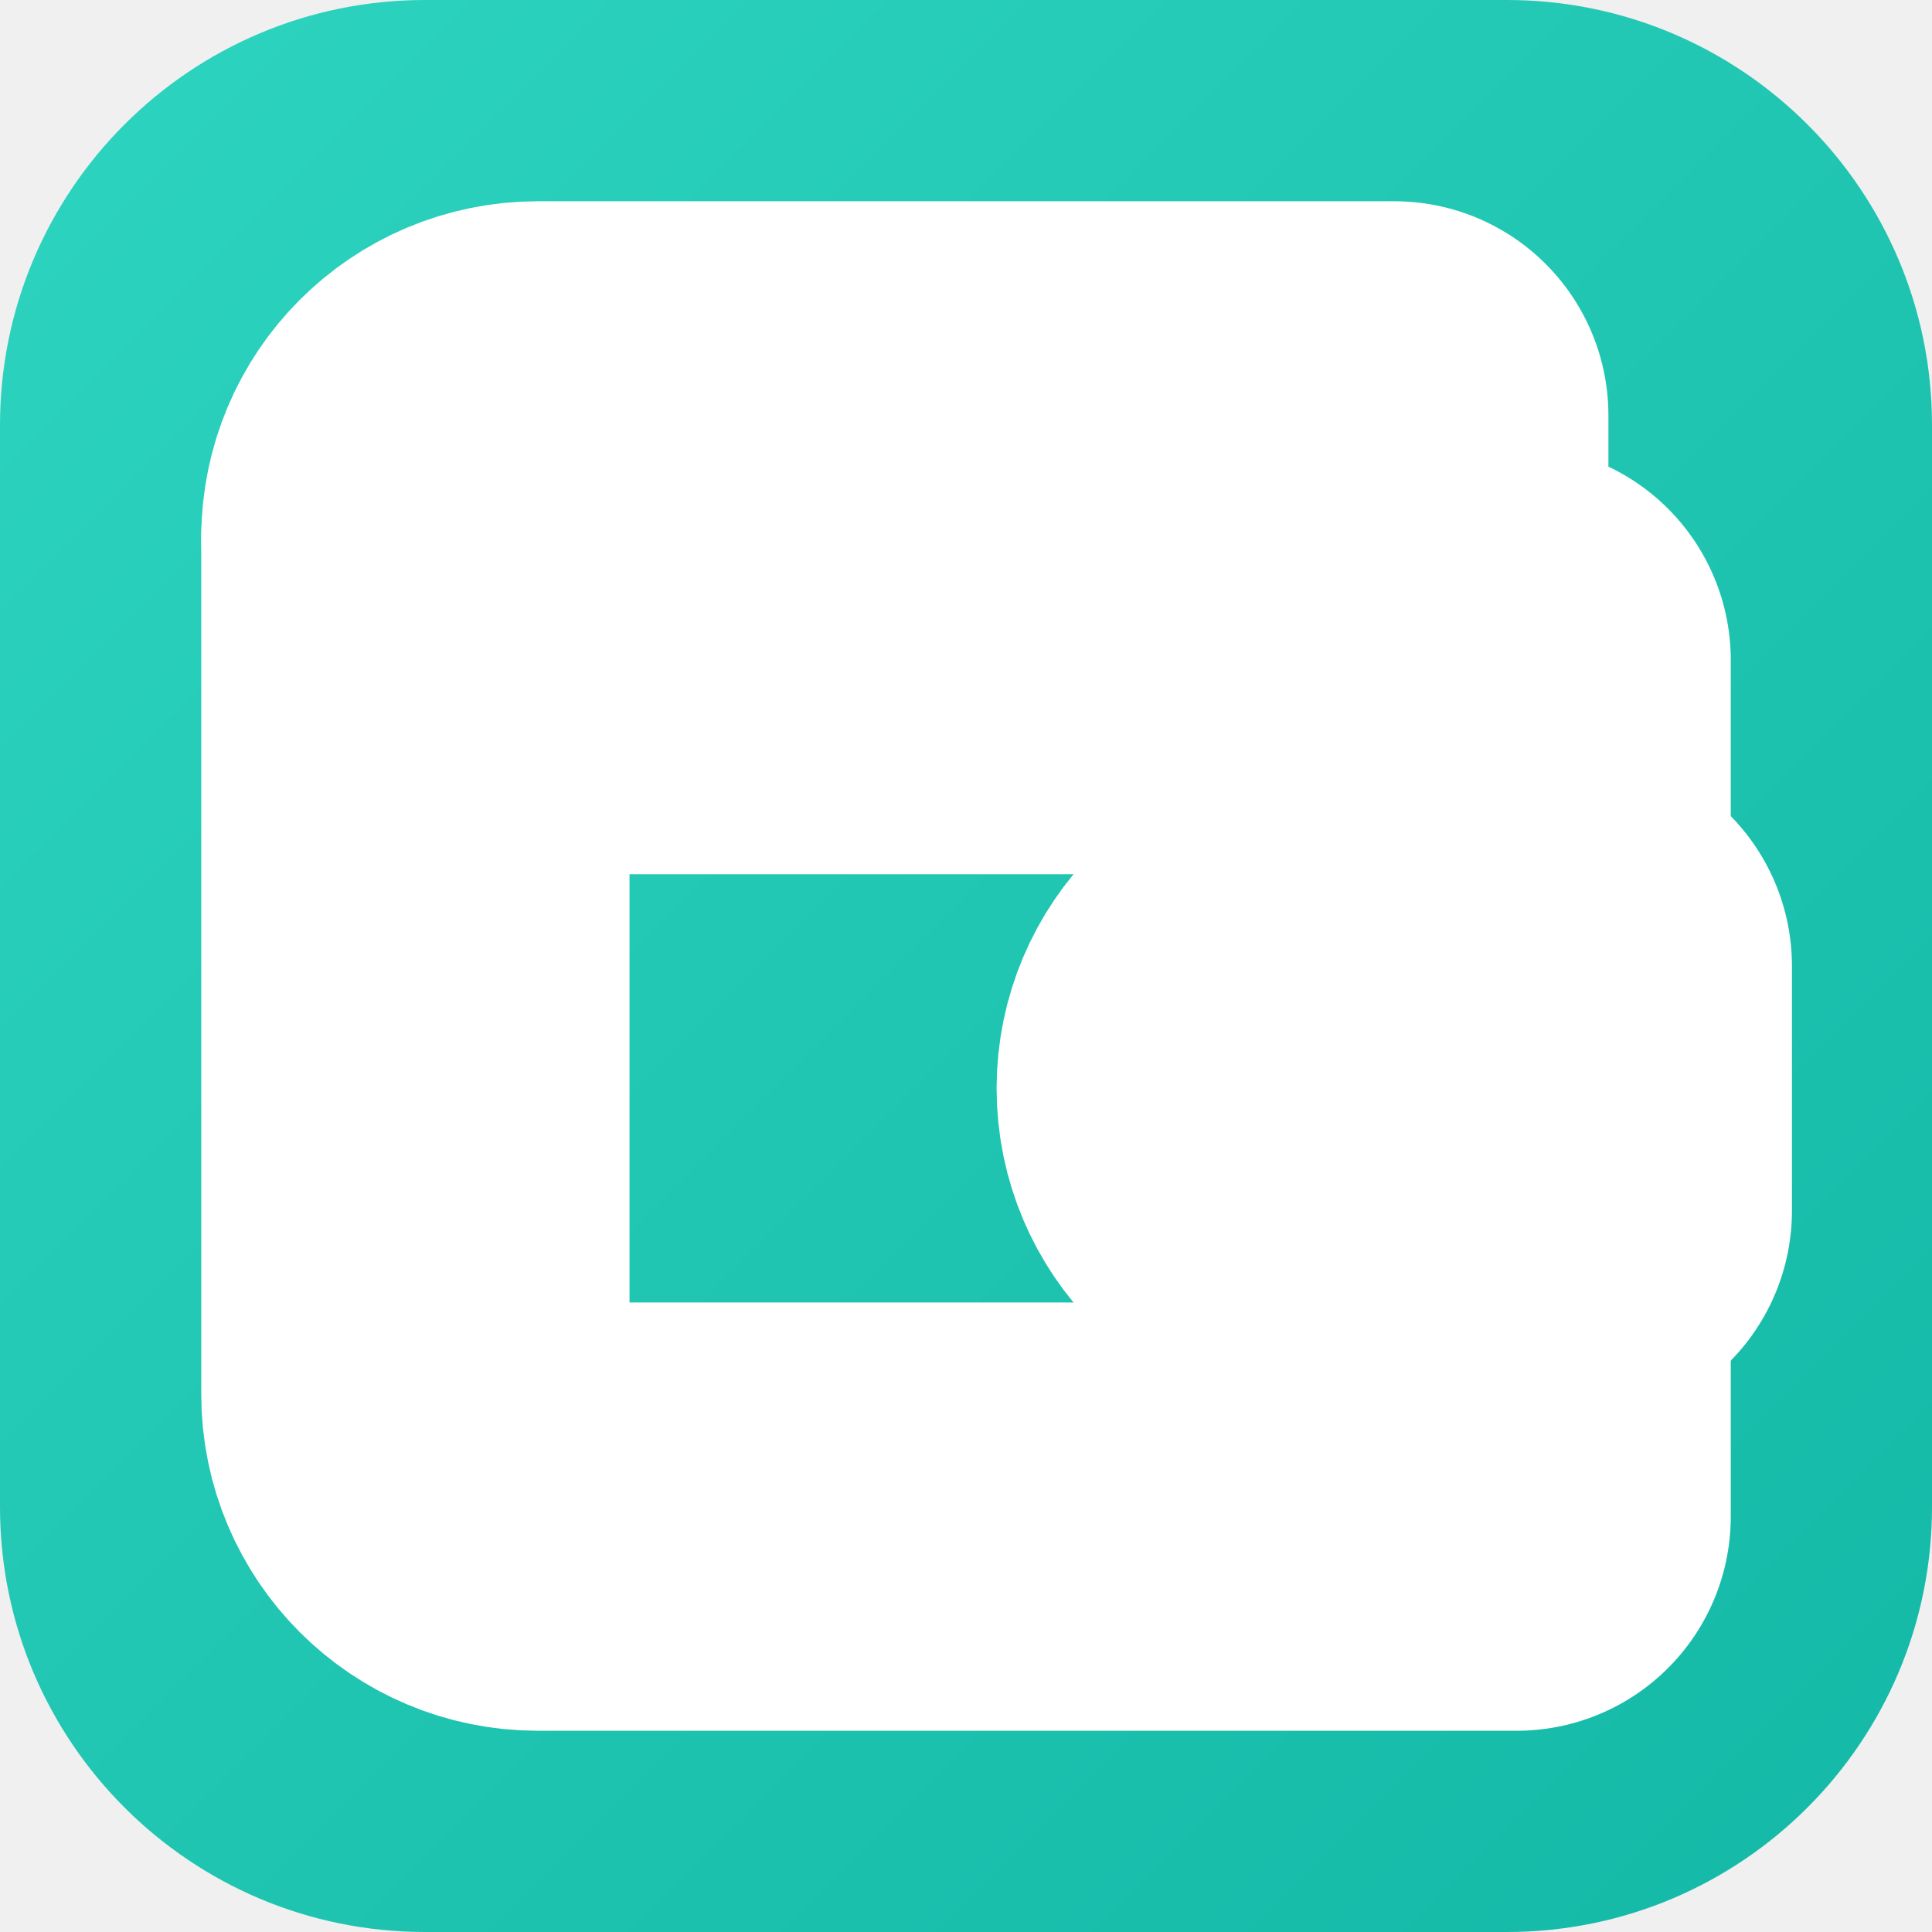
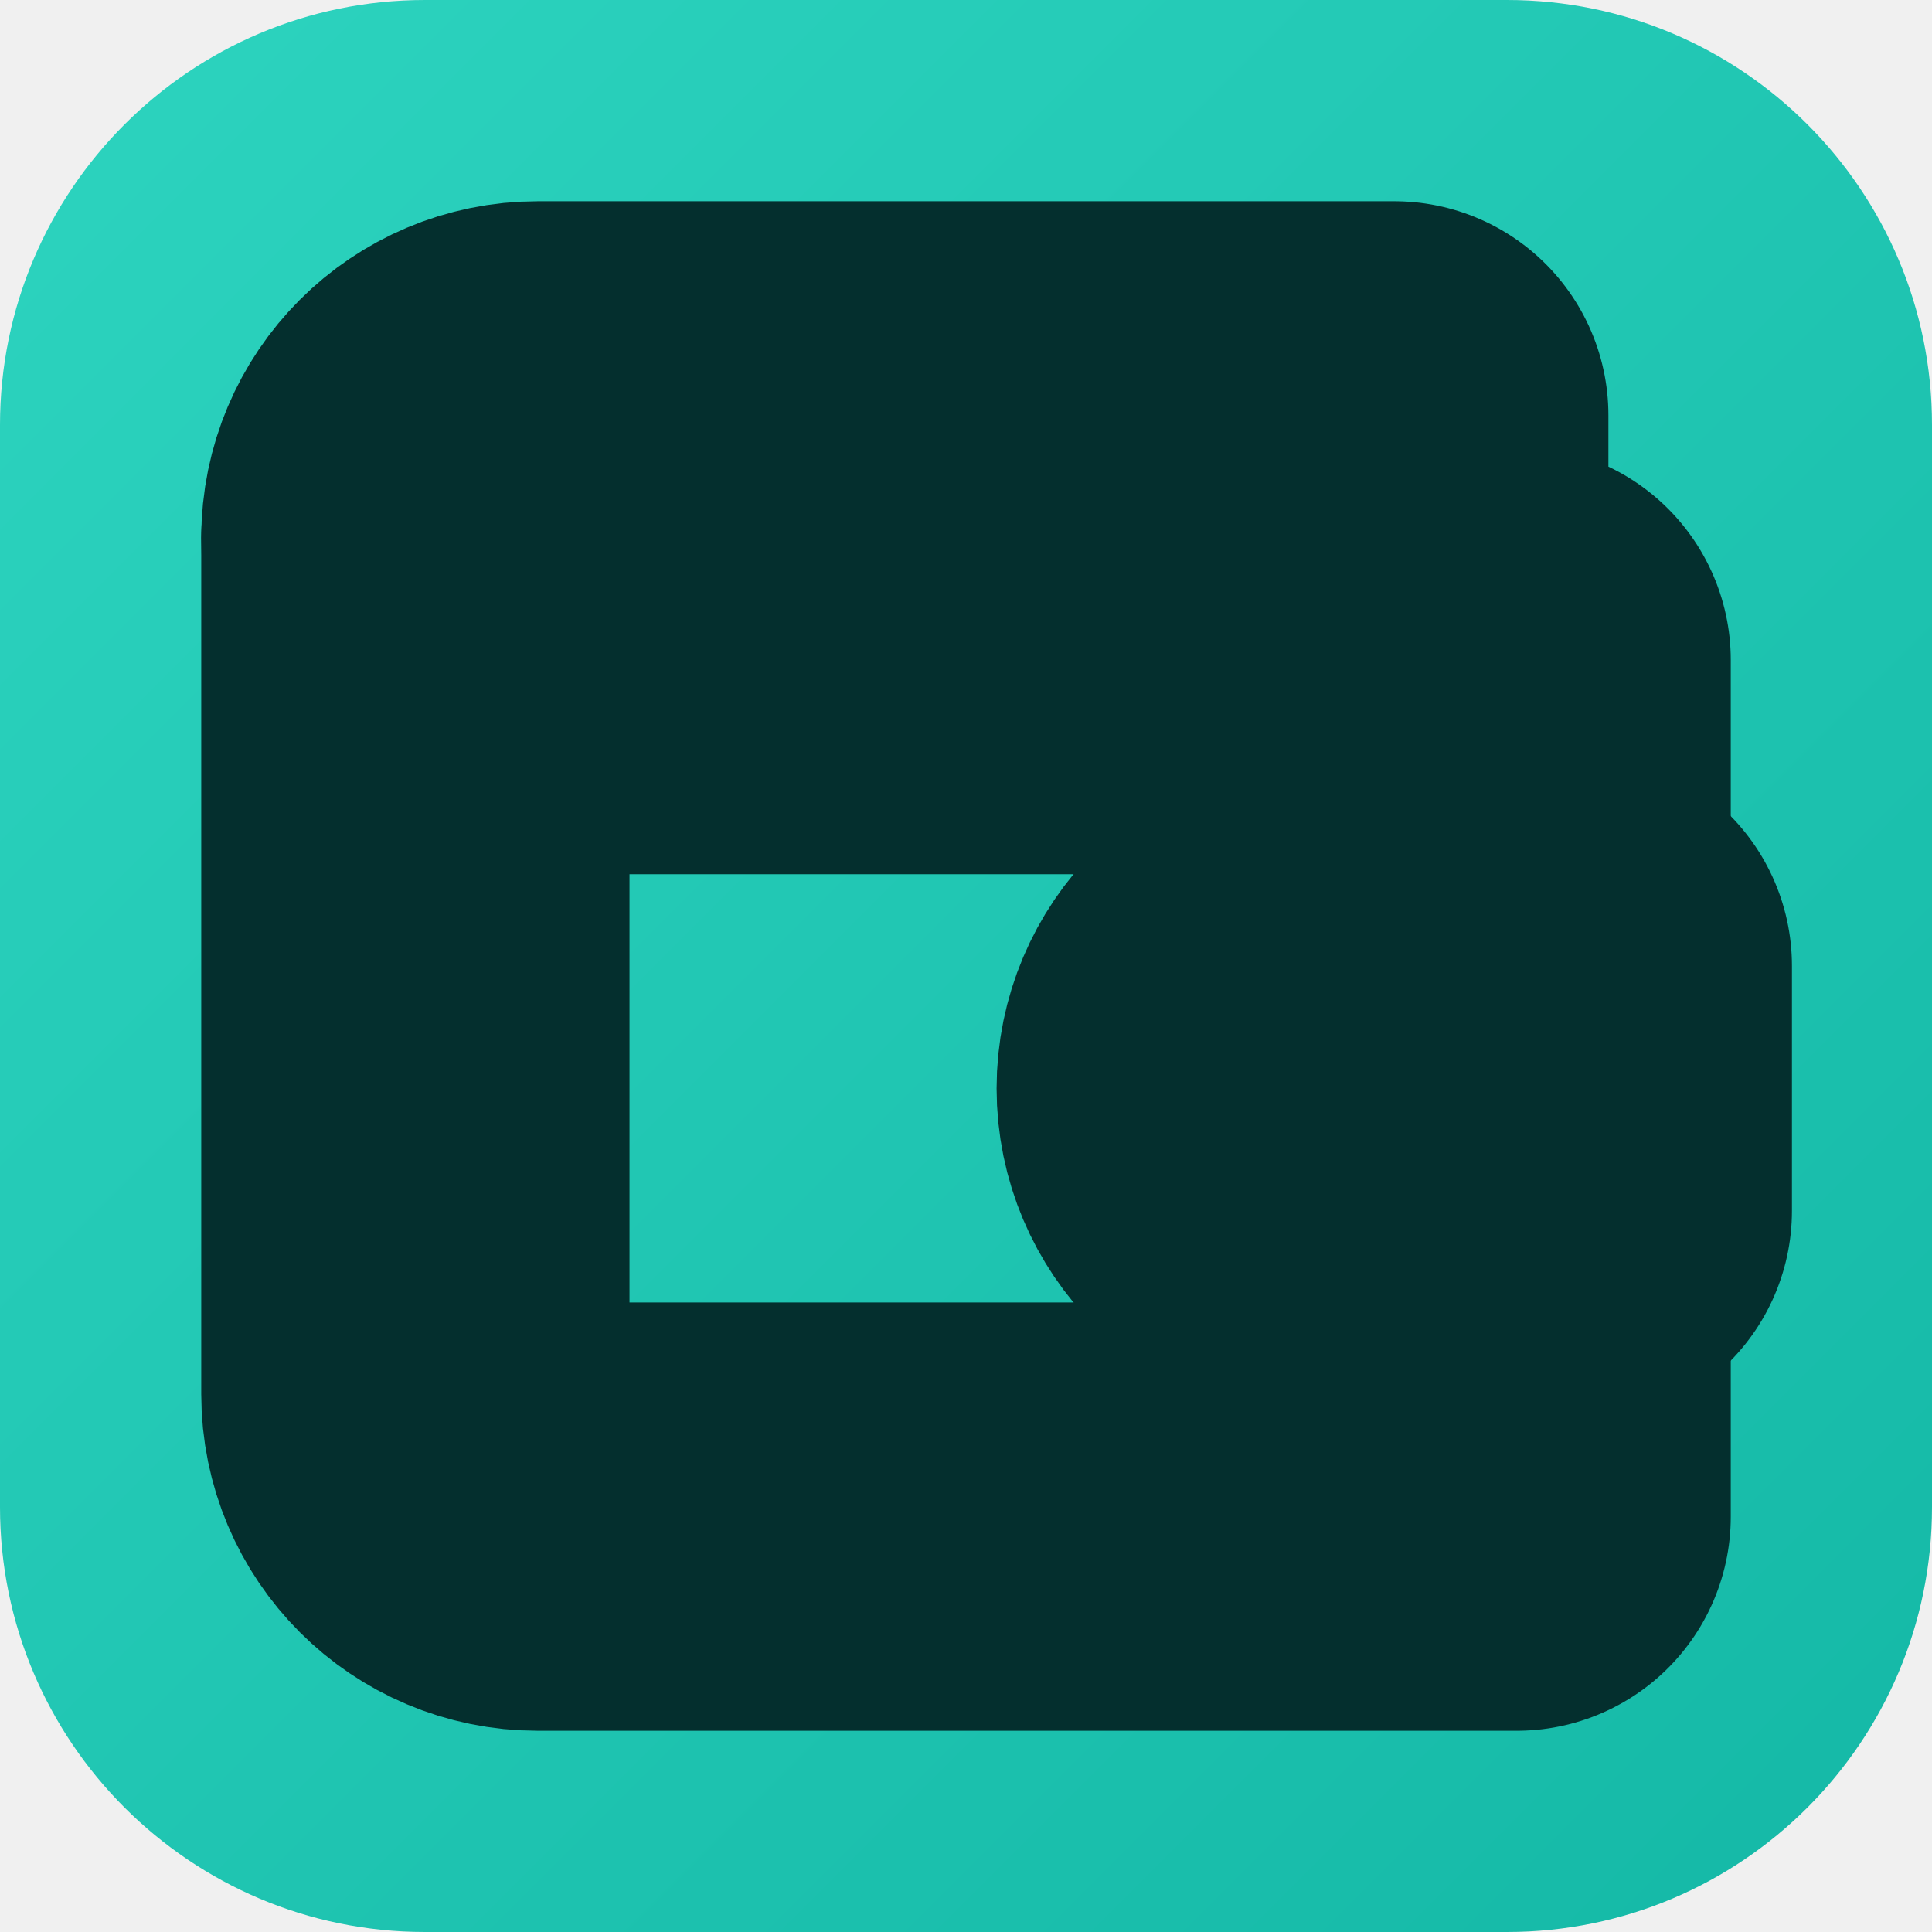
<svg xmlns="http://www.w3.org/2000/svg" viewBox="0 0 100 100">
  <defs>
    <linearGradient id="g" x1="0" y1="0" x2="1" y2="1">
      <stop offset="0%" stop-color="#2dd4bf" />
      <stop offset="100%" stop-color="#14b8a6" />
    </linearGradient>
  </defs>
  <rect width="100" height="100" rx="22" fill="url(#g)" />
-   <g fill="none" stroke="#ffffff" stroke-width="7" stroke-linecap="round" stroke-linejoin="round" transform="translate(12, 12) scale(3.1667)">
+   <g fill="none" stroke="#042f2e" stroke-width="7" stroke-linecap="round" stroke-linejoin="round" transform="translate(12, 12) scale(3.1667)">
    <path d="M21 12V7H5a2 2 0 0 1 0-4h14v4" />
    <path d="M3 5v14a2 2 0 0 0 2 2h16v-5" />
    <path d="M18 12a2 2 0 0 0 0 4h4v-4Z" />
  </g>
</svg>
